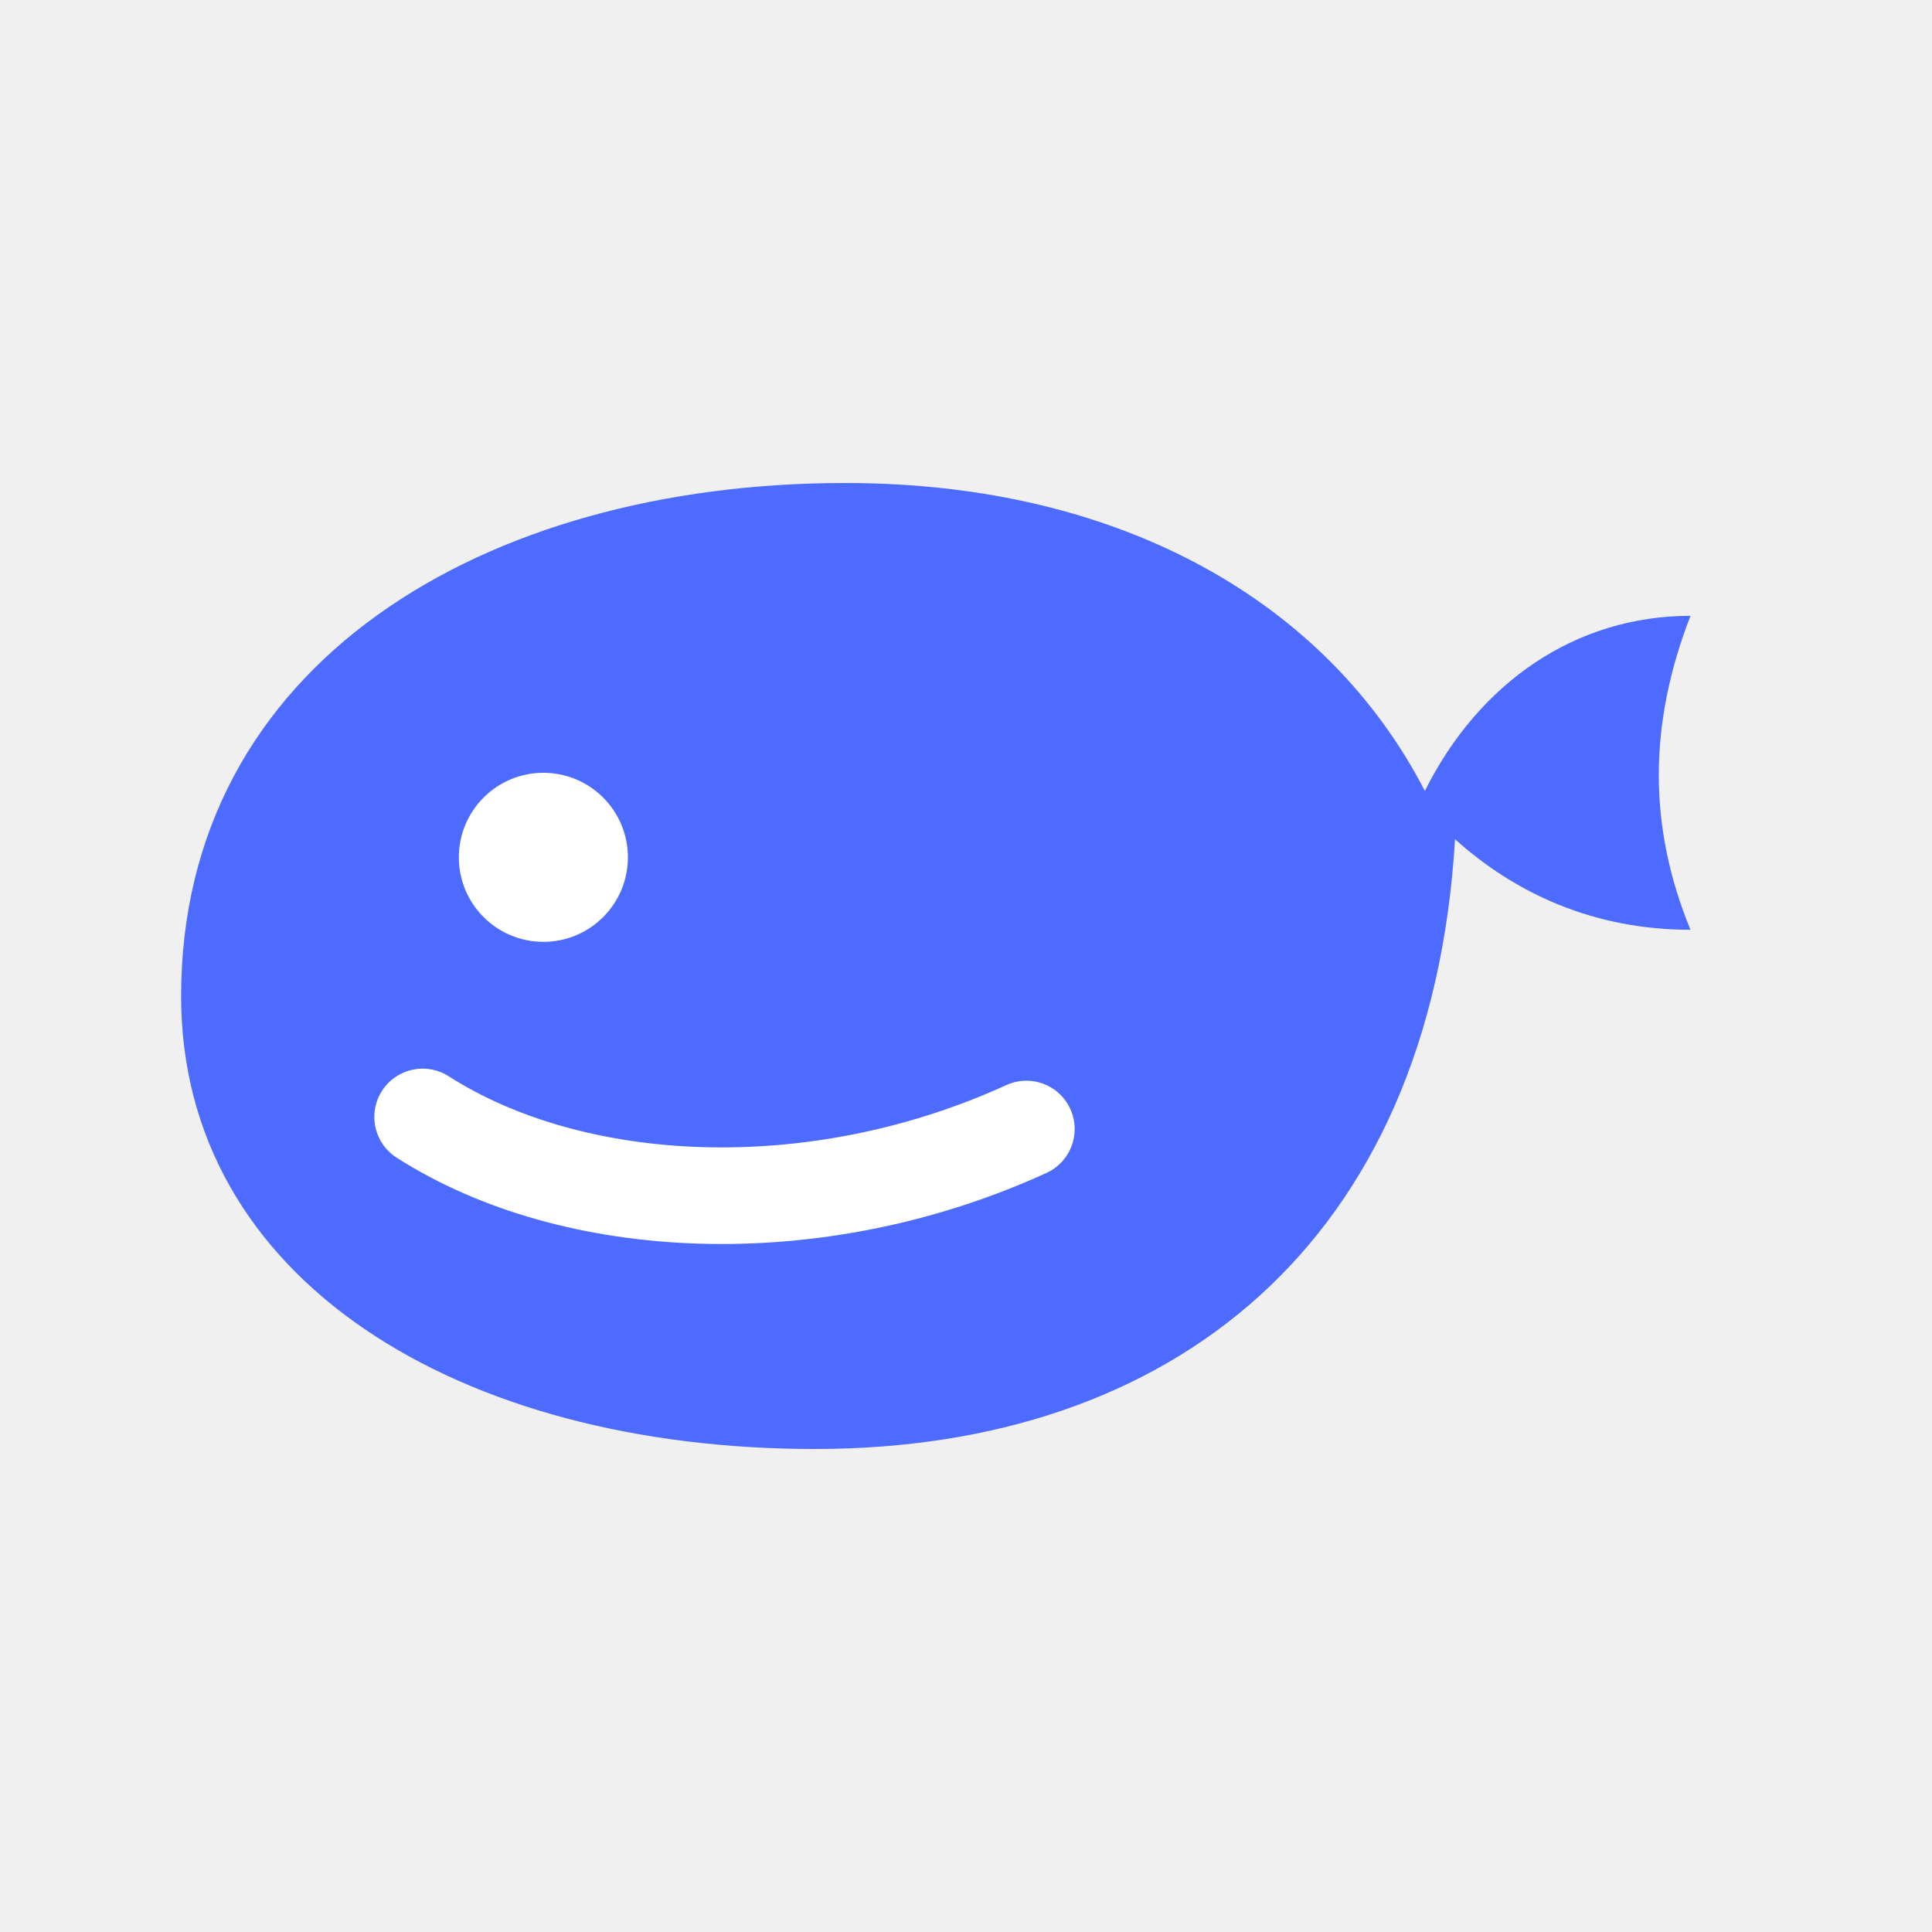
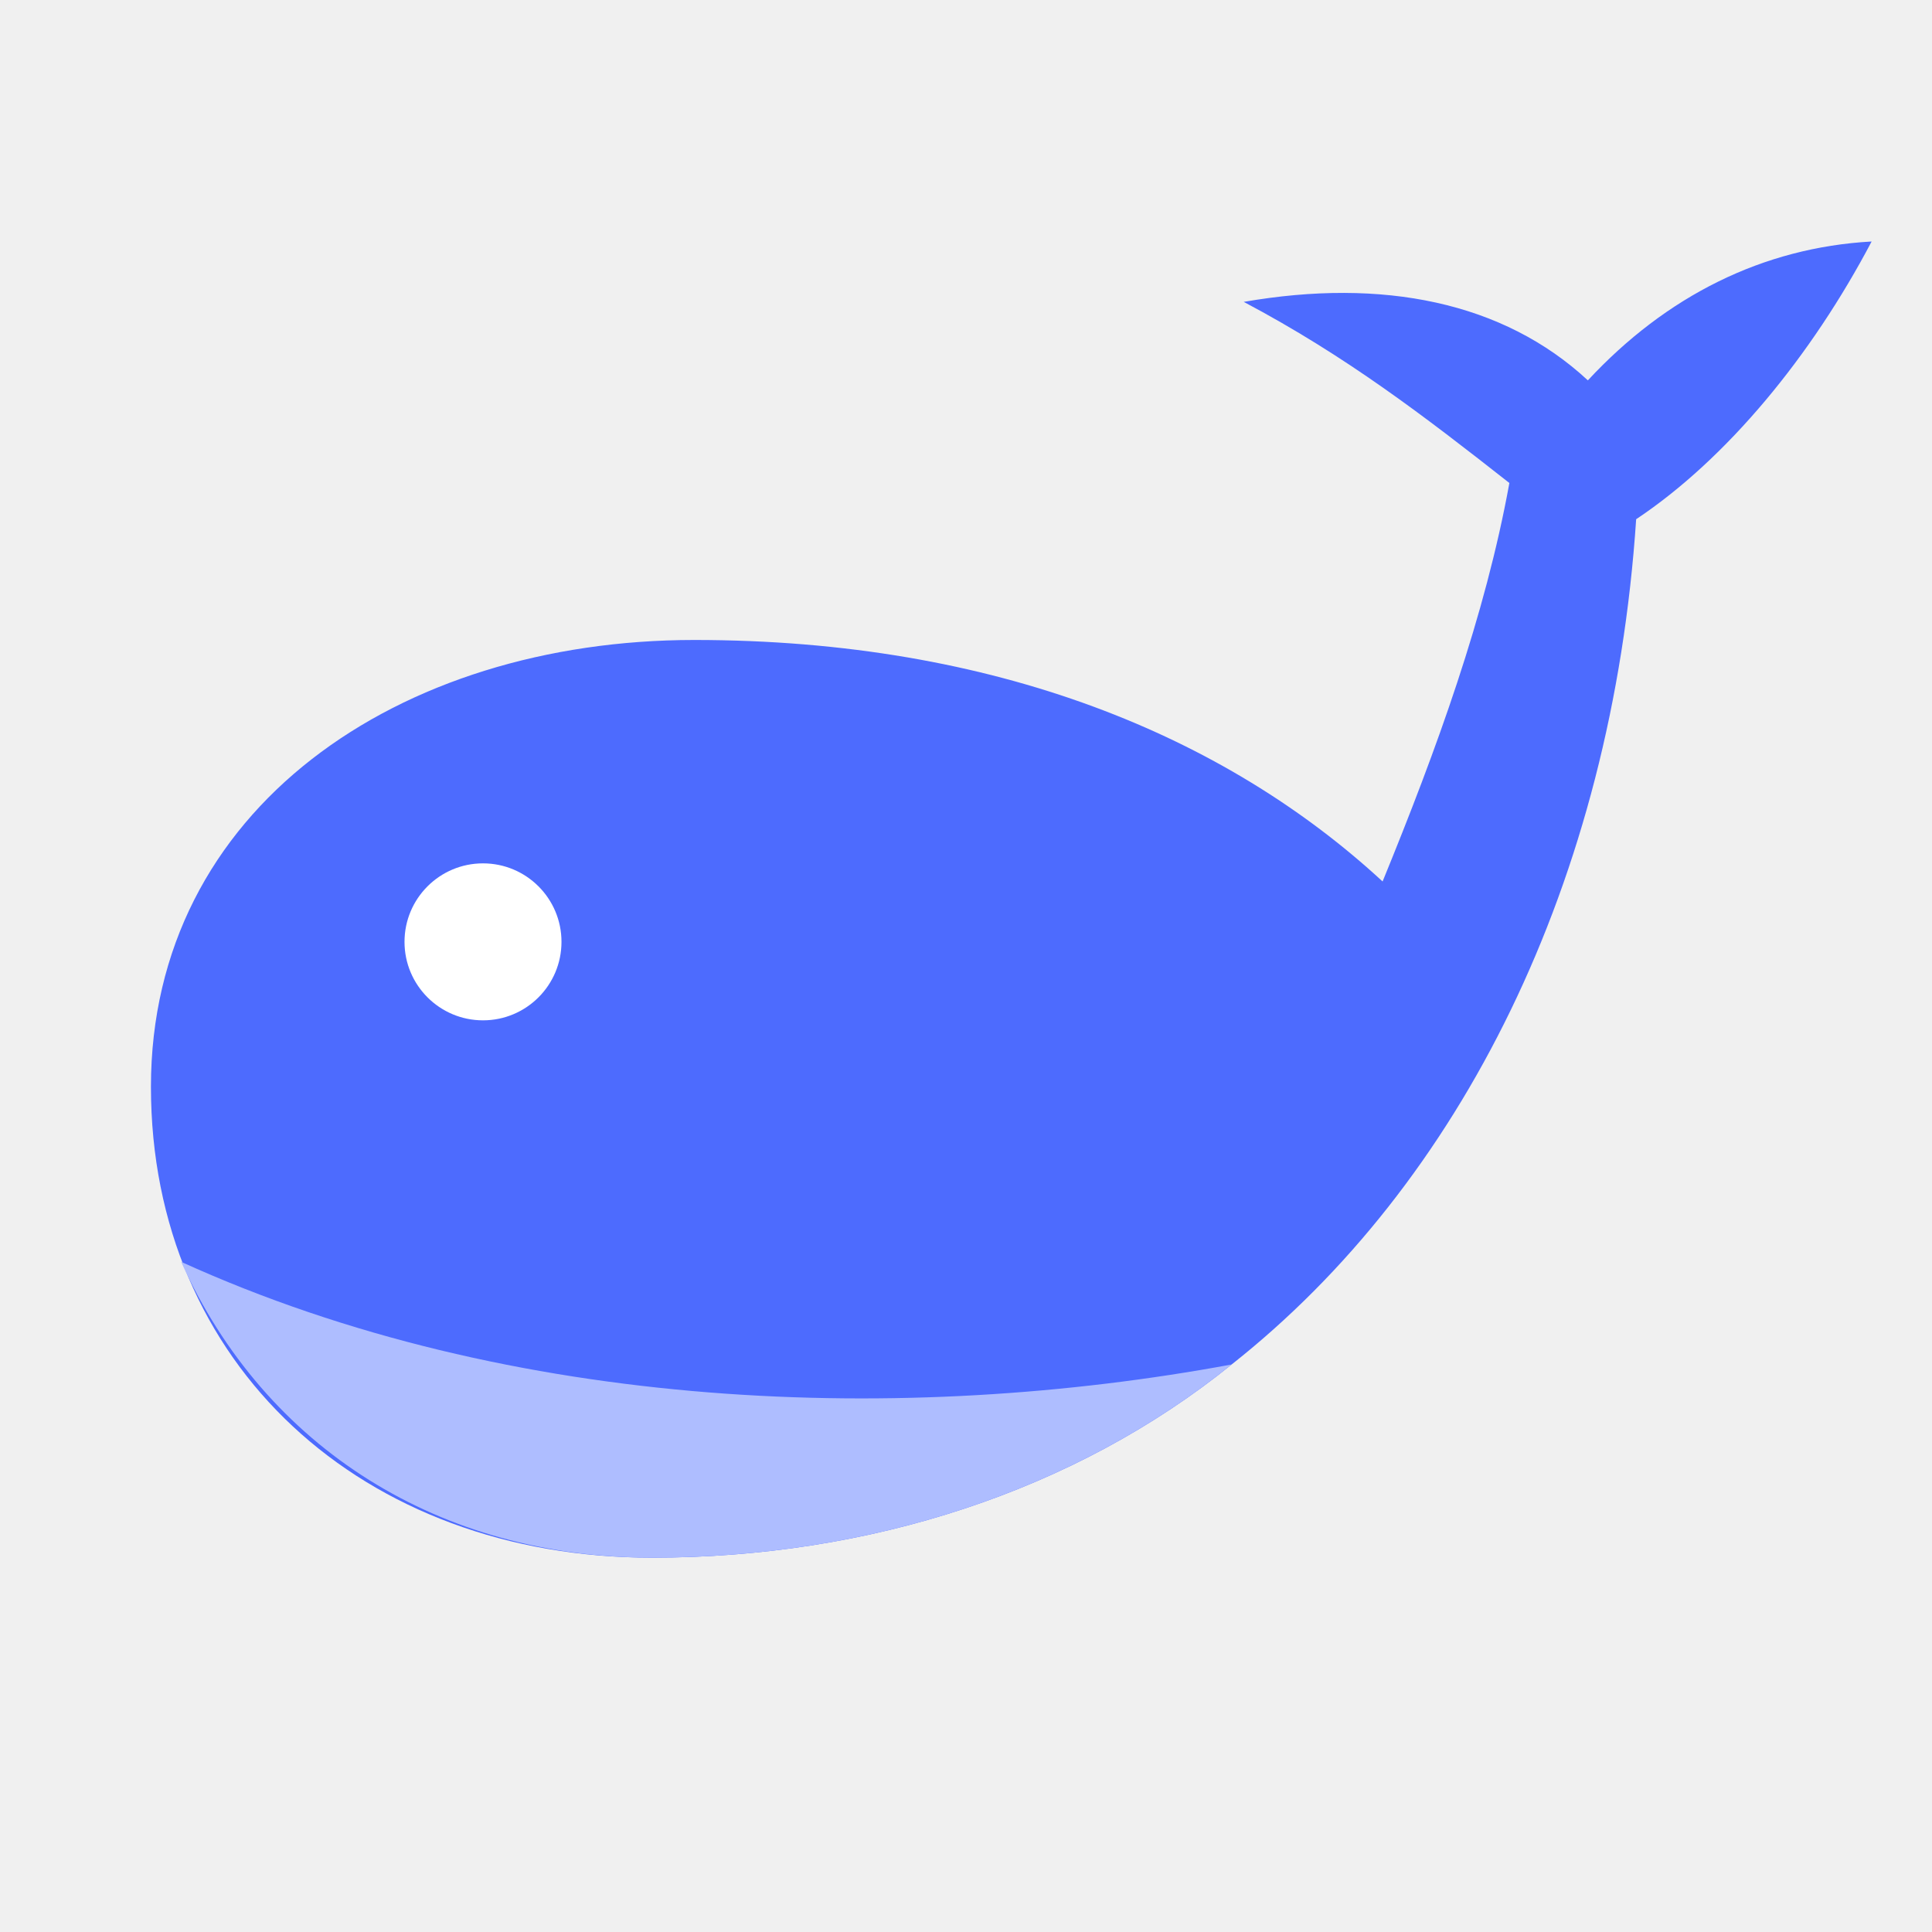
<svg xmlns="http://www.w3.org/2000/svg" width="32" height="32" viewBox="0 0 32 32">
-   <path d="M3 16.5C3 11 8 8 14 8c4.6 0 8 2 9.6 5.1.9-1.8 2.5-2.9 4.4-2.9-.7 1.8-.7 3.5 0 5.2-1.6 0-2.9-.6-3.9-1.5C23.7 20.6 19.4 24 13.5 24 7.6 24 3 21.2 3 16.5Z" fill="#4D6BFE" />
-   <path d="M7 18.5c2.5 1.6 6.5 1.8 10 .2" fill="none" stroke="#FFFFFF" stroke-width="1.6" stroke-linecap="round" />
-   <circle cx="9" cy="14.2" r="1.4" fill="#FFFFFF" />
+   <path d="M2.5 18C2.5 13.4 6.6 10.6 11.5 10.6c5 0 8.8 1.6 11.4 4 .9-2.2 1.7-4.4 2.1-6.6-1.4-1.1-2.7-2.1-4.4-3 2.3-.4 4.3 0 5.7 1.3 1.3-1.4 2.9-2.2 4.7-2.3-1 1.9-2.4 3.6-3.9 4.6-.4 6-2.9 11-6.7 14-2.6 2.1-6 3.2-9.6 3.2-4.8 0-8.3-3.2-8.3-7.8Z" fill="#4D6BFE" />
+   <path d="M3 20.9c5.5 2.5 12 2.7 17.4 1.7-2.6 2.1-6 3.2-9.6 3.2-3.5 0-6.4-1.8-7.8-4.9Z" fill="#AEBDFF" />
+   <circle cx="8" cy="15.6" r="1.3" fill="#FFFFFF" />
</svg>
